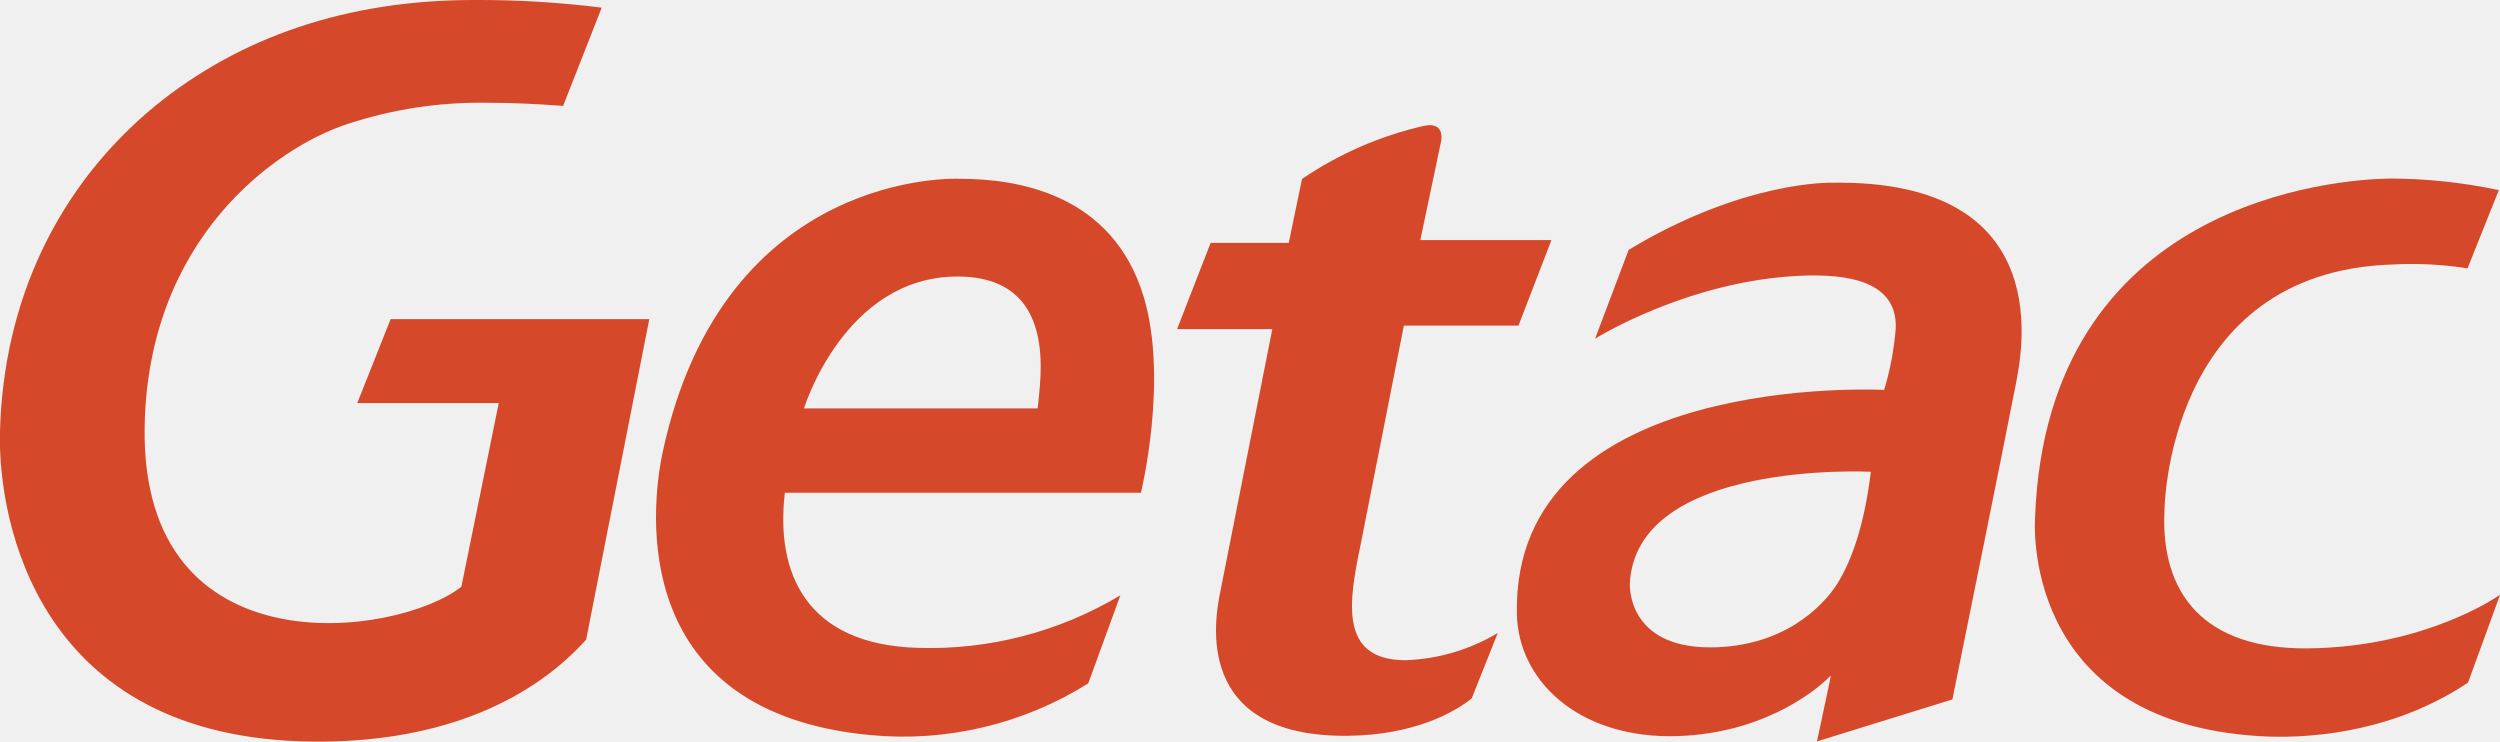
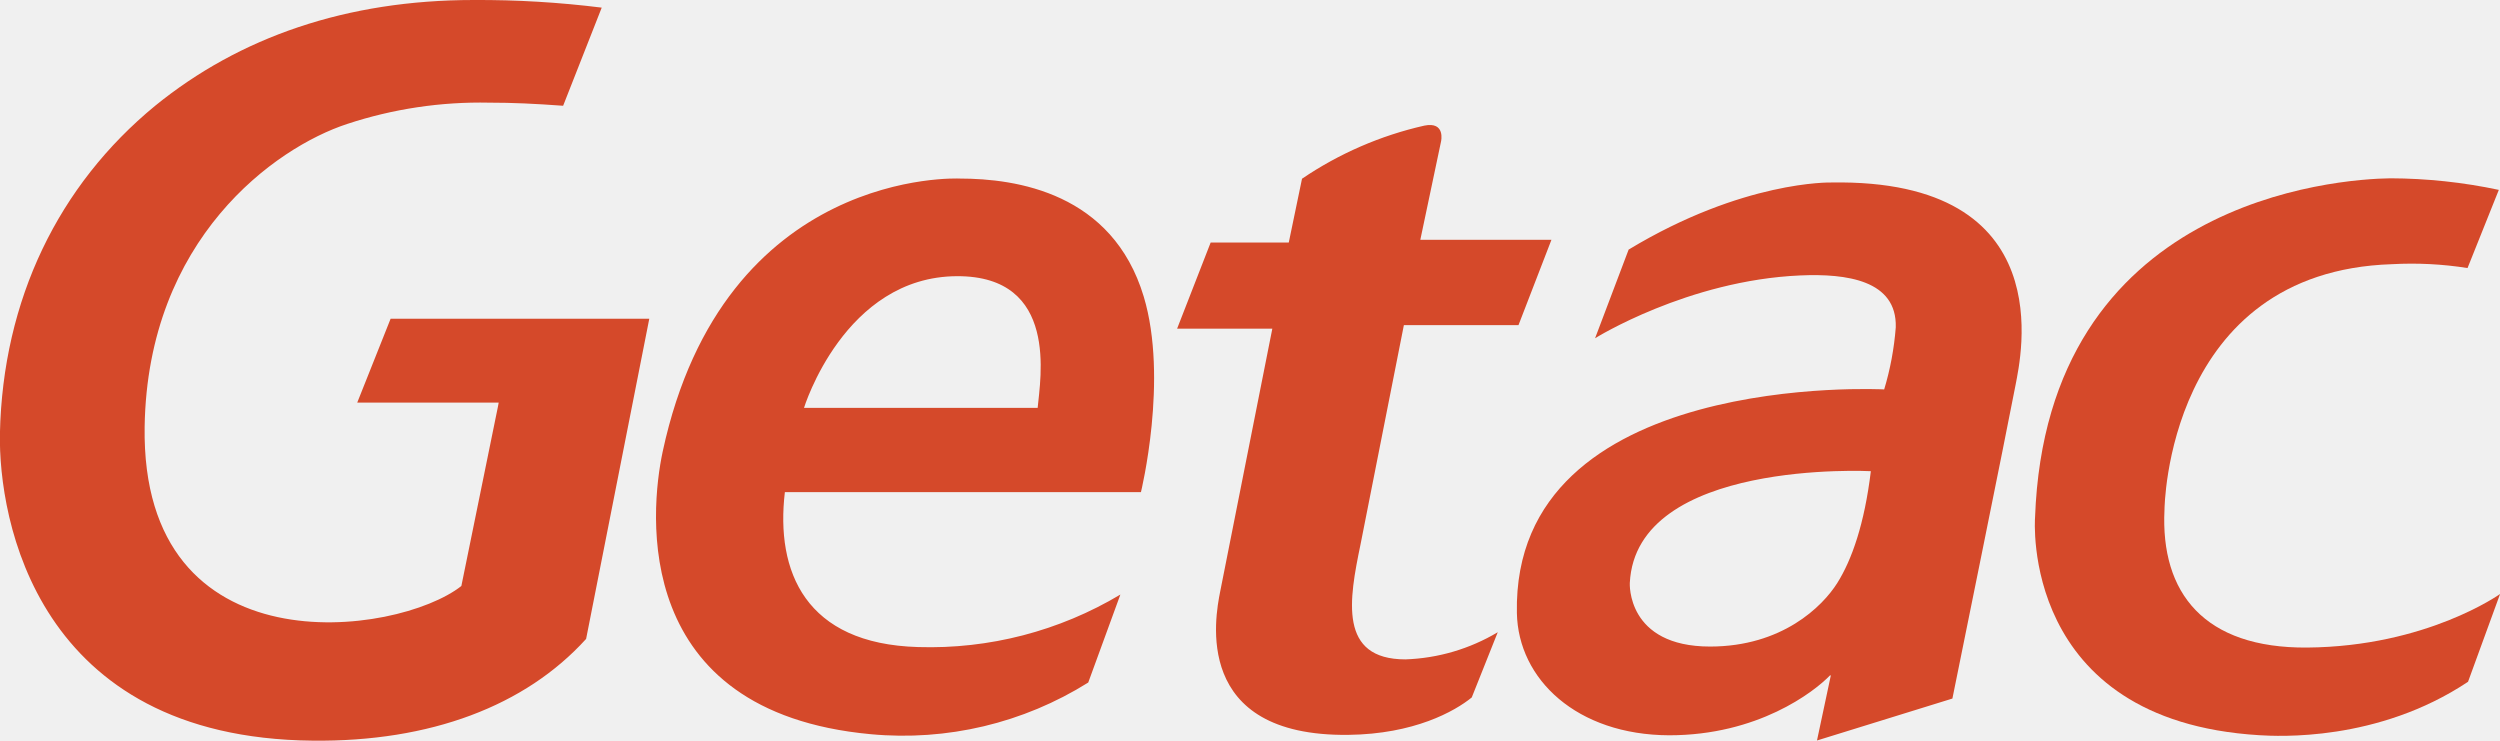
- <svg xmlns="http://www.w3.org/2000/svg" width="300" height="89" viewBox="0 0 300 89" fill="none">
+ <svg xmlns="http://www.w3.org/2000/svg" width="243" height="72" viewBox="0 0 243 72" fill="none">
  <g clip-path="url(#clip0_4168_308)">
-     <path d="M115.165 21.454C115.165 21.454 86.875 20.043 79.525 54.245C77.965 61.55 75.71 85.544 104.484 88.214C113.63 89.071 122.805 86.889 130.589 82.007L134.445 71.436C127.124 75.821 118.699 78.011 110.172 77.744C96.641 77.361 93.057 68.675 94.184 59.132H136.912C136.912 59.132 140.234 45.548 137.244 35.622C133.499 23.177 121.981 21.454 115.165 21.454ZM124.518 49.004H96.48C96.48 49.004 101.312 33.214 114.863 33.184C127.106 33.153 124.831 45.548 124.518 49.004ZM163.259 65.43L168.464 39.069H182.217L186.174 28.81H170.438L172.924 17C172.924 17 173.498 14.561 170.911 15.095C165.666 16.287 160.691 18.45 156.242 21.474L154.651 29.143H145.278L141.251 39.492H152.678C152.678 39.492 146.939 68.423 146.416 71.103C145.822 74.126 143.033 88.506 161.789 88.295C169.713 88.204 174.565 85.463 176.609 83.8L179.73 75.96C176.373 77.967 172.563 79.09 168.656 79.225C160.591 79.225 161.89 72.04 163.259 65.43ZM219.73 21.928C219.73 21.928 209.199 21.655 195.436 29.989L191.409 40.641C191.409 40.641 202.534 33.677 216.035 33.093C221.562 32.851 227.653 33.657 227.492 39.331C227.299 41.859 226.833 44.359 226.102 46.788C226.102 46.788 181.452 44.409 182.026 73.643C182.177 81.644 189.254 88.305 200.299 88.345C210.92 88.345 217.656 83.165 219.599 81.15H219.699L218.038 88.97L234.288 83.931C234.288 83.931 240.902 51.342 241.879 46.193C242.463 43.029 247.466 21.444 219.73 21.928ZM220.475 70.045C218.693 72.887 213.84 77.674 205.222 77.684C195.154 77.684 195.577 70.045 195.577 70.045C196.312 55.131 224.502 56.613 224.502 56.613C223.736 62.941 222.226 67.254 220.475 70.045ZM42.869 48.37H59.843L59.752 48.853C59.752 48.853 55.624 69.138 55.363 70.408C47.691 76.454 16.904 80.707 17.357 51.262C17.709 28.699 33.002 17.735 41.66 14.894C47.156 13.078 52.92 12.213 58.705 12.334C61.514 12.334 64.122 12.455 67.575 12.707L72.206 0.917C67.114 0.28 61.985 -0.026 56.853 1.94989e-05C41.6 1.94989e-05 28.764 4.444 18.595 12.727C7.037 22.25 0.332 35.975 -0.01 52.108C-0.181 62.256 4.289 88.678 37.533 88.99C51.628 89.141 63.034 84.828 70.334 76.766L77.915 38.293H46.876L42.869 48.37Z" fill="#D5492A" />
-     <path d="M276.854 77.805C264.511 77.895 259.235 71.264 259.738 61.218C259.738 61.218 259.96 32.619 287.042 31.742C290.071 31.575 293.108 31.73 296.103 32.206L299.859 22.814C295.582 21.903 291.223 21.437 286.851 21.424C280.478 21.504 245.573 23.993 244.204 62.185C244.204 62.185 242.321 86.592 271.115 88.335C273.29 88.466 285.301 89.161 296.164 81.916L300.01 71.365C300.01 71.365 291.21 77.684 276.854 77.805Z" fill="#D5492A" />
+     <path d="M93.284 17.356C93.284 17.356 70.369 16.215 64.416 43.883C63.152 49.794 61.325 69.204 84.632 71.364C92.041 72.057 99.472 70.293 105.777 66.342L108.901 57.791C102.971 61.338 96.147 63.11 89.239 62.894C78.279 62.584 75.376 55.557 76.289 47.837H110.899C110.899 47.837 113.59 36.848 111.168 28.818C108.134 18.75 98.805 17.356 93.284 17.356ZM100.86 39.644H78.149C78.149 39.644 82.063 26.87 93.04 26.845C102.956 26.821 101.113 36.848 100.86 39.644ZM132.24 52.932L136.456 31.606H147.596L150.801 23.307H138.055L140.069 13.753C140.069 13.753 140.534 11.78 138.438 12.212C134.19 13.176 130.16 14.926 126.556 17.372L125.268 23.576H117.675L114.414 31.948H123.669C123.669 31.948 119.021 55.353 118.597 57.522C118.116 59.967 115.857 71.601 131.05 71.429C137.467 71.356 141.398 69.139 143.054 67.793L145.582 61.451C142.862 63.075 139.776 63.983 136.611 64.092C130.079 64.092 131.131 58.28 132.24 52.932ZM177.981 17.739C177.981 17.739 169.451 17.519 158.303 24.261L155.041 32.878C155.041 32.878 164.052 27.245 174.988 26.772C179.465 26.576 184.399 27.228 184.268 31.818C184.112 33.864 183.735 35.886 183.143 37.851C183.143 37.851 146.976 35.927 147.441 59.576C147.563 66.049 153.296 71.438 162.242 71.47C170.846 71.47 176.301 67.28 177.875 65.65H177.957L176.611 71.976L189.773 67.9C189.773 67.9 195.131 41.535 195.922 37.37C196.395 34.81 200.448 17.348 177.981 17.739ZM178.585 56.666C177.141 58.965 173.21 62.837 166.23 62.845C158.075 62.845 158.417 56.666 158.417 56.666C159.013 44.601 181.846 45.799 181.846 45.799C181.227 50.919 180.003 54.408 178.585 56.666ZM34.724 39.13H48.473L48.4 39.522C48.4 39.522 45.056 55.932 44.844 56.959C38.63 61.851 13.692 65.291 14.059 41.47C14.345 23.217 26.732 14.348 33.745 12.049C38.196 10.58 42.865 9.88 47.551 9.978C49.827 9.978 51.939 10.076 54.736 10.28L58.487 0.742C54.362 0.227 50.208 -0.021 46.051 2.94901e-05C33.696 2.94901e-05 23.299 3.595 15.062 10.296C5.7 18 0.269 29.103 -0.008 42.155C-0.147 50.364 3.474 71.739 30.402 71.992C41.819 72.114 51.058 68.625 56.97 62.103L63.111 30.978H37.969L34.724 39.13Z" fill="#D5492A" />
+     <path d="M224.252 62.943C214.254 63.016 209.981 57.652 210.389 49.525C210.389 49.525 210.568 26.389 232.505 25.679C234.958 25.544 237.418 25.67 239.844 26.054L242.886 18.456C239.422 17.72 235.891 17.343 232.35 17.331C227.188 17.397 198.915 19.41 197.806 50.307C197.806 50.307 196.281 70.052 219.604 71.462C221.365 71.568 231.094 72.13 239.893 66.269L243.008 57.734C243.008 57.734 235.881 62.845 224.252 62.943Z" fill="#D5492A" />
  </g>
  <defs>
    <clipPath id="clip0_4168_308">
-       <rect width="300" height="89" fill="white" />
+       <rect width="243" height="72" fill="white" />
    </clipPath>
  </defs>
</svg>
